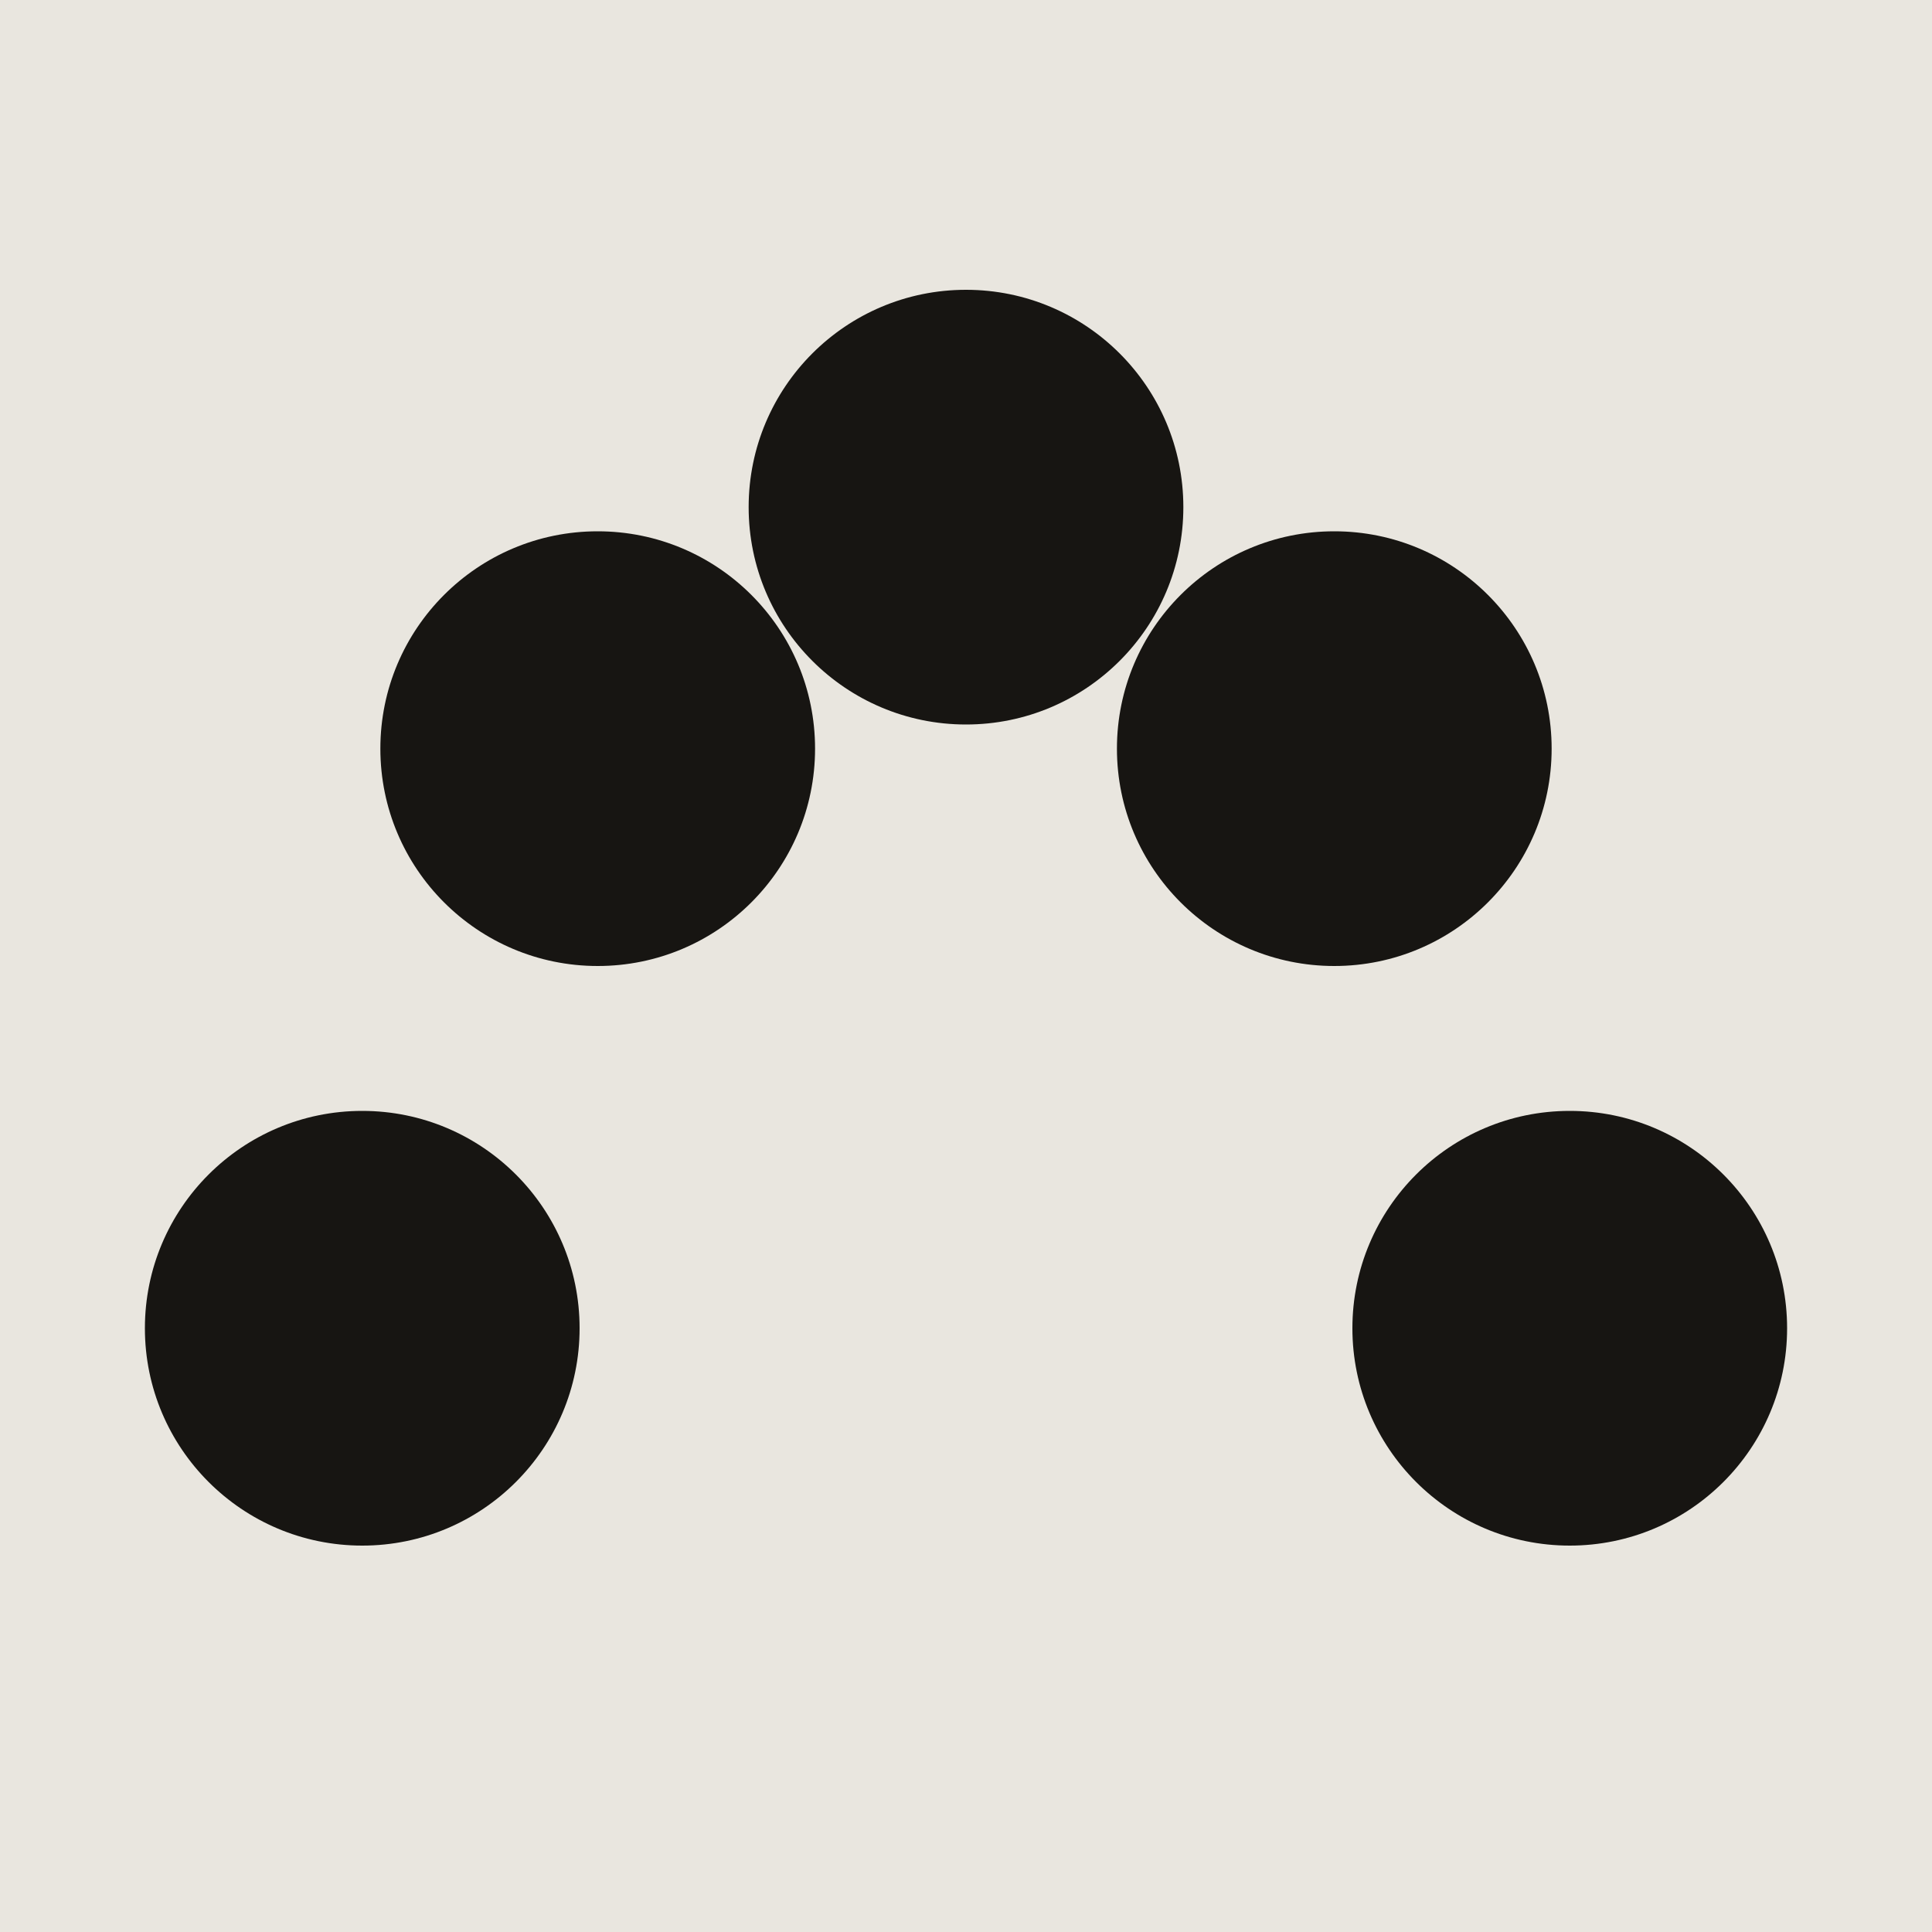
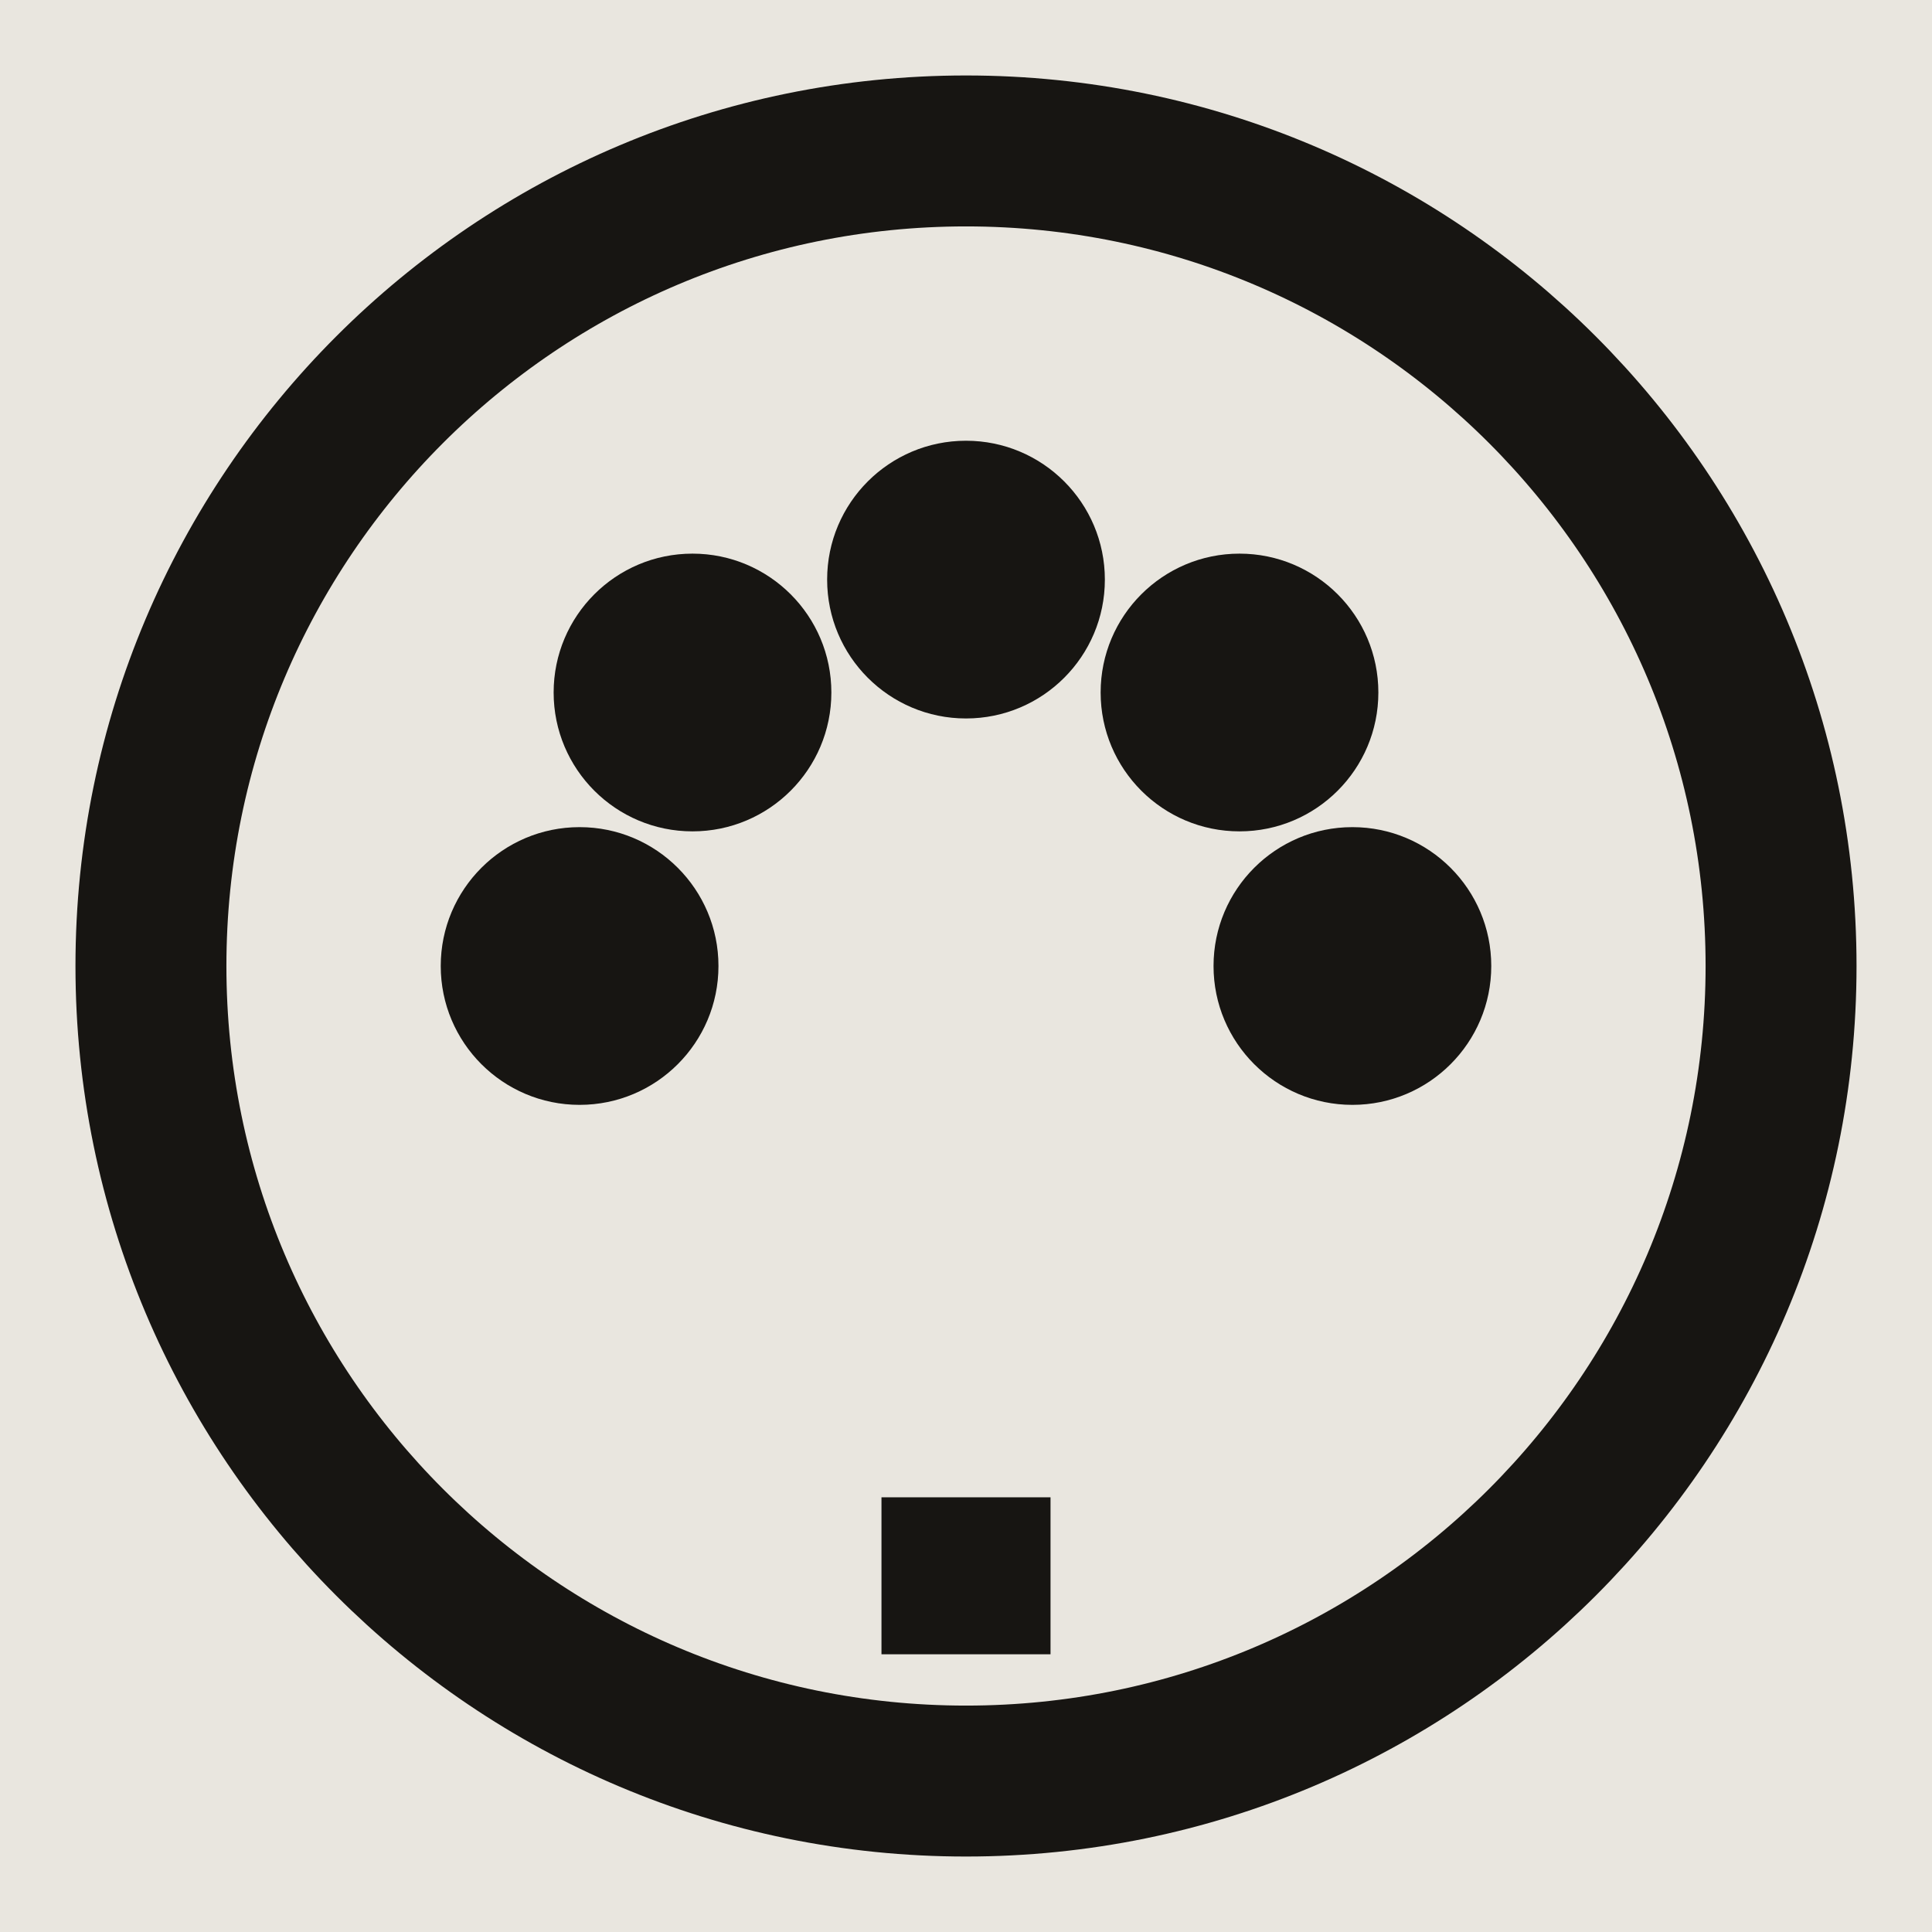
<svg xmlns="http://www.w3.org/2000/svg" viewBox="0 0 32 32">
  <rect width="32" height="32" fill="#e9e6df" />
-   <circle cx="6" cy="22" r="3.6" fill="#171512" />
-   <circle cx="9.9" cy="12.4" r="3.6" fill="#171512" />
-   <circle cx="16" cy="8.4" r="3.6" fill="#171512" />
-   <circle cx="22.1" cy="12.4" r="3.6" fill="#171512" />
-   <circle cx="26" cy="22" r="3.6" fill="#171512" />
+   <circle cx="16" cy="16" r="13.5" fill="none" stroke="#171512" stroke-width="2.5" />
+   <rect x="14.6" y="24.8" width="2.8" height="2.6" fill="#171512" />
+   <circle cx="16" cy="9.6" r="2.3" fill="#171512" />
+   <circle cx="11.47" cy="11.47" r="2.3" fill="#171512" />
+   <circle cx="20.53" cy="11.47" r="2.3" fill="#171512" />
+   <circle cx="9.6" cy="16" r="2.3" fill="#171512" />
+   <circle cx="22.4" cy="16" r="2.3" fill="#171512" />
</svg>
